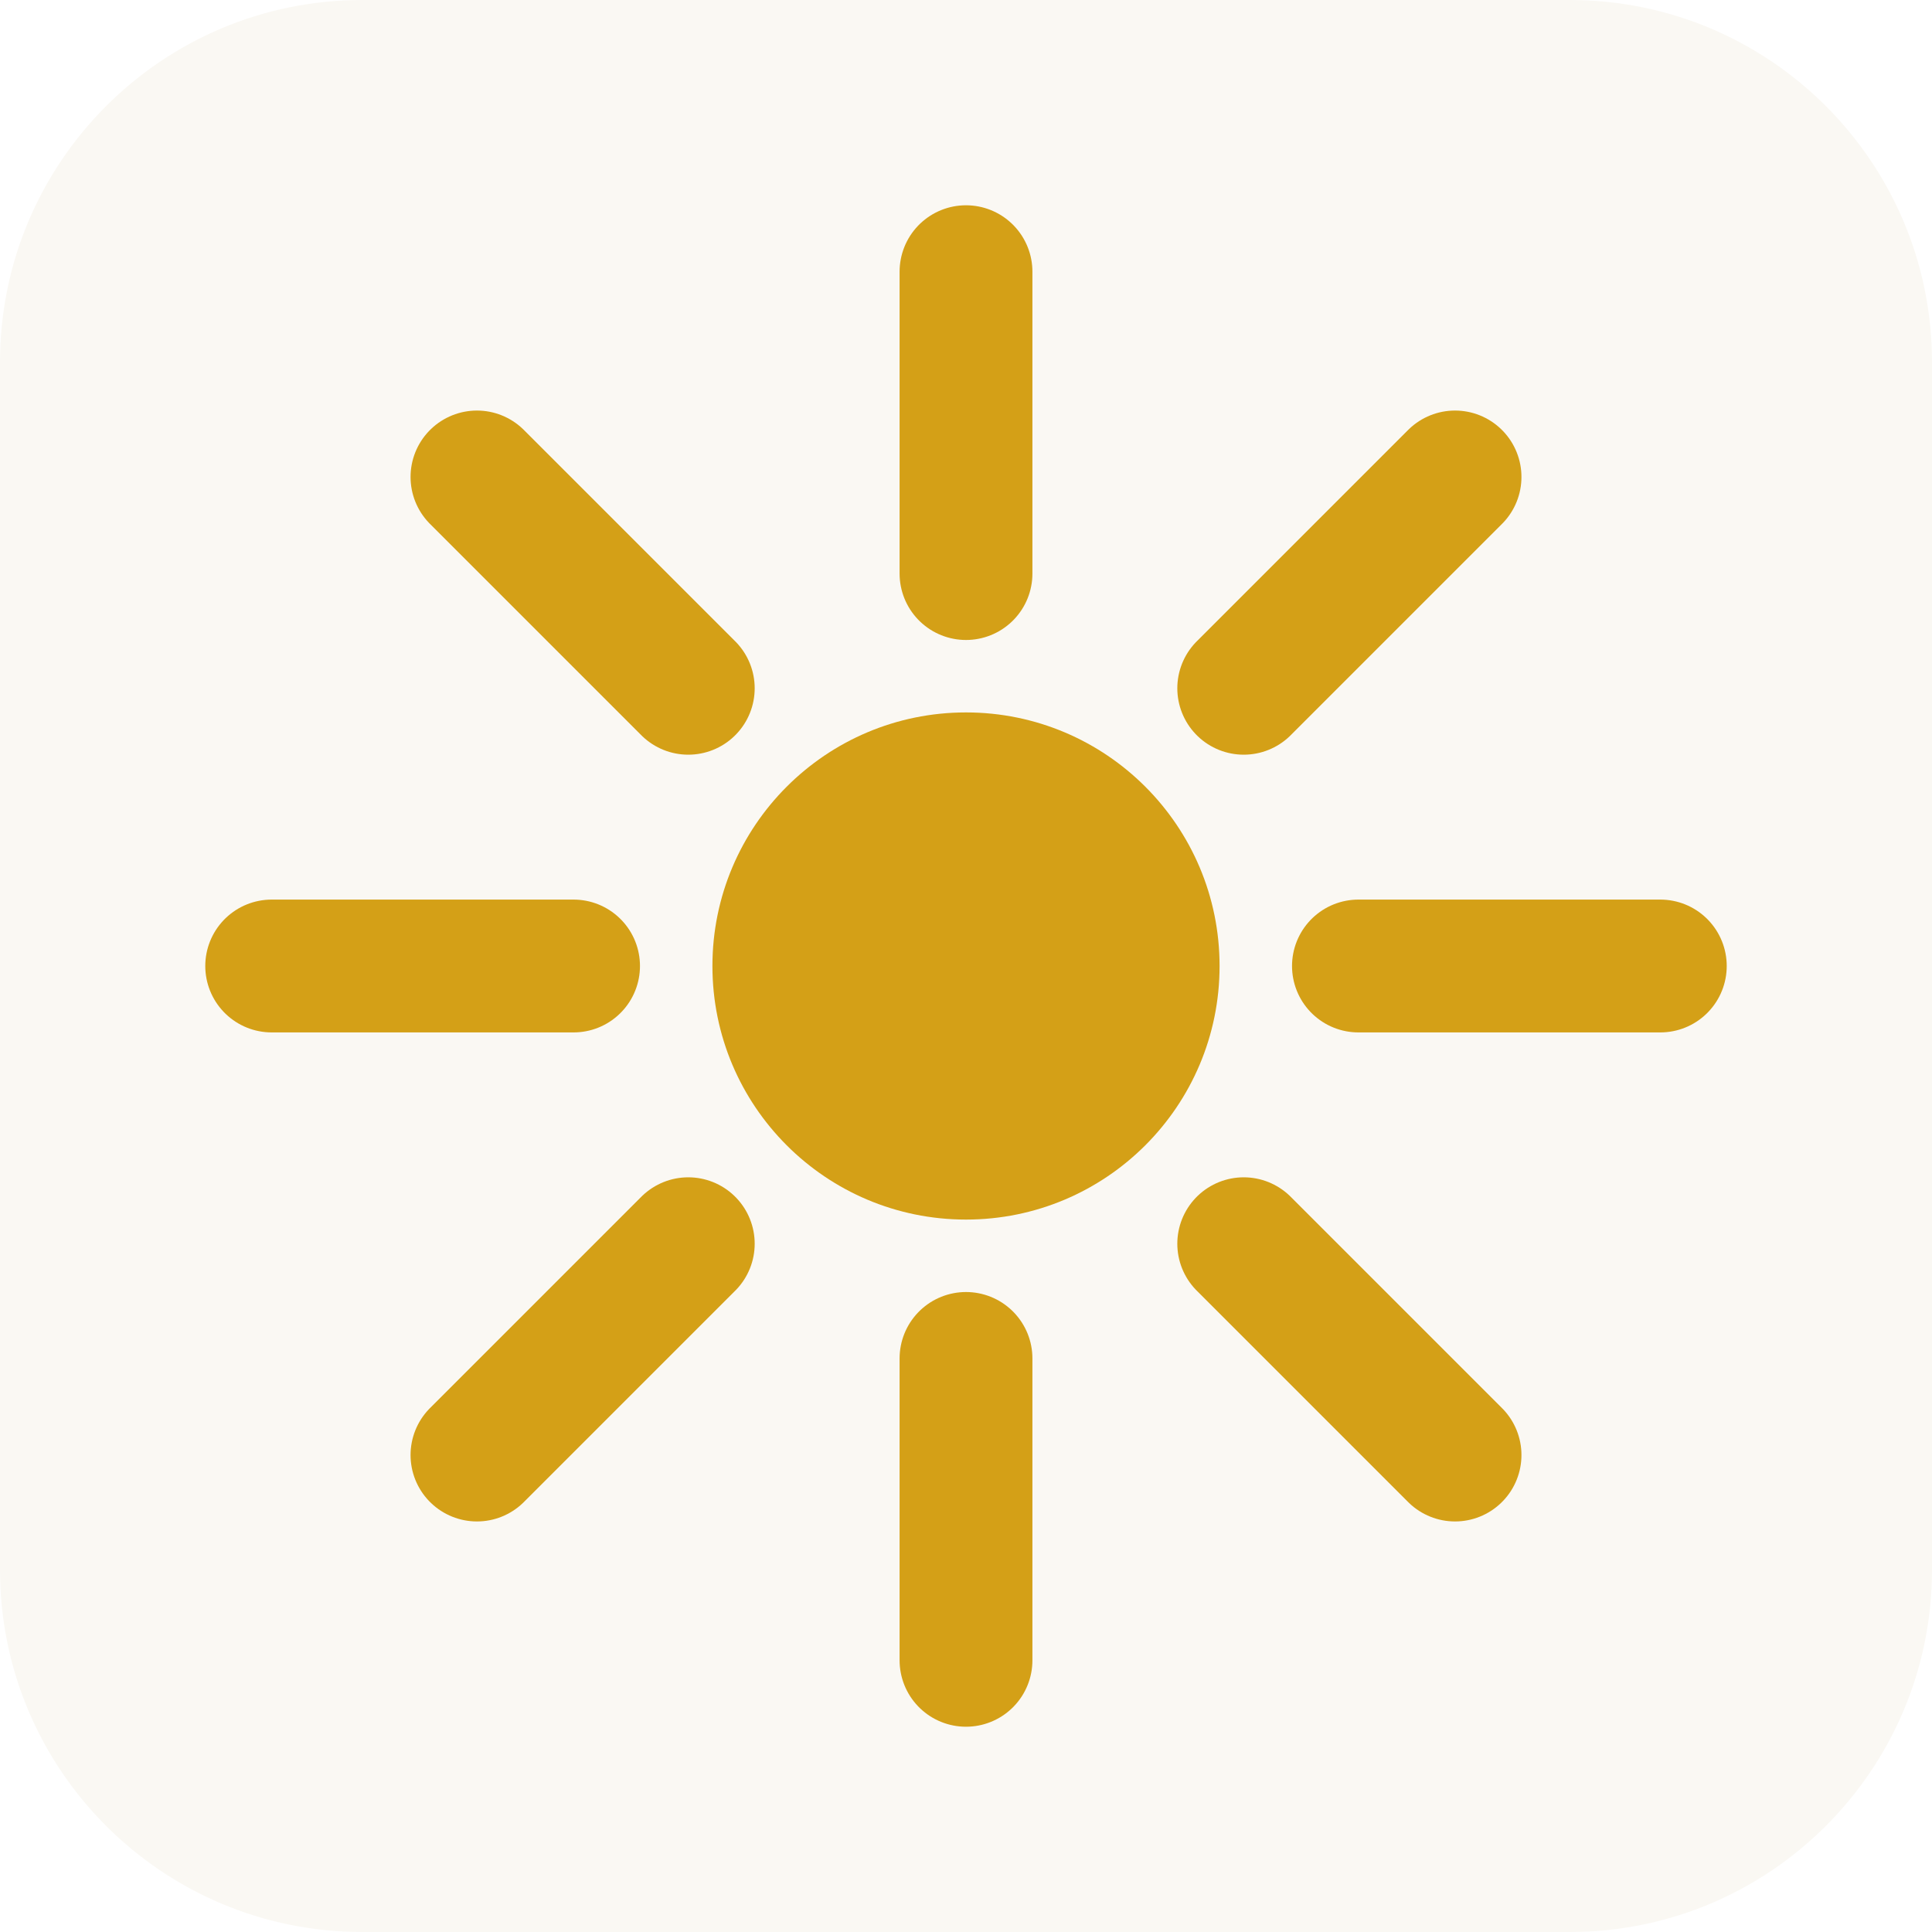
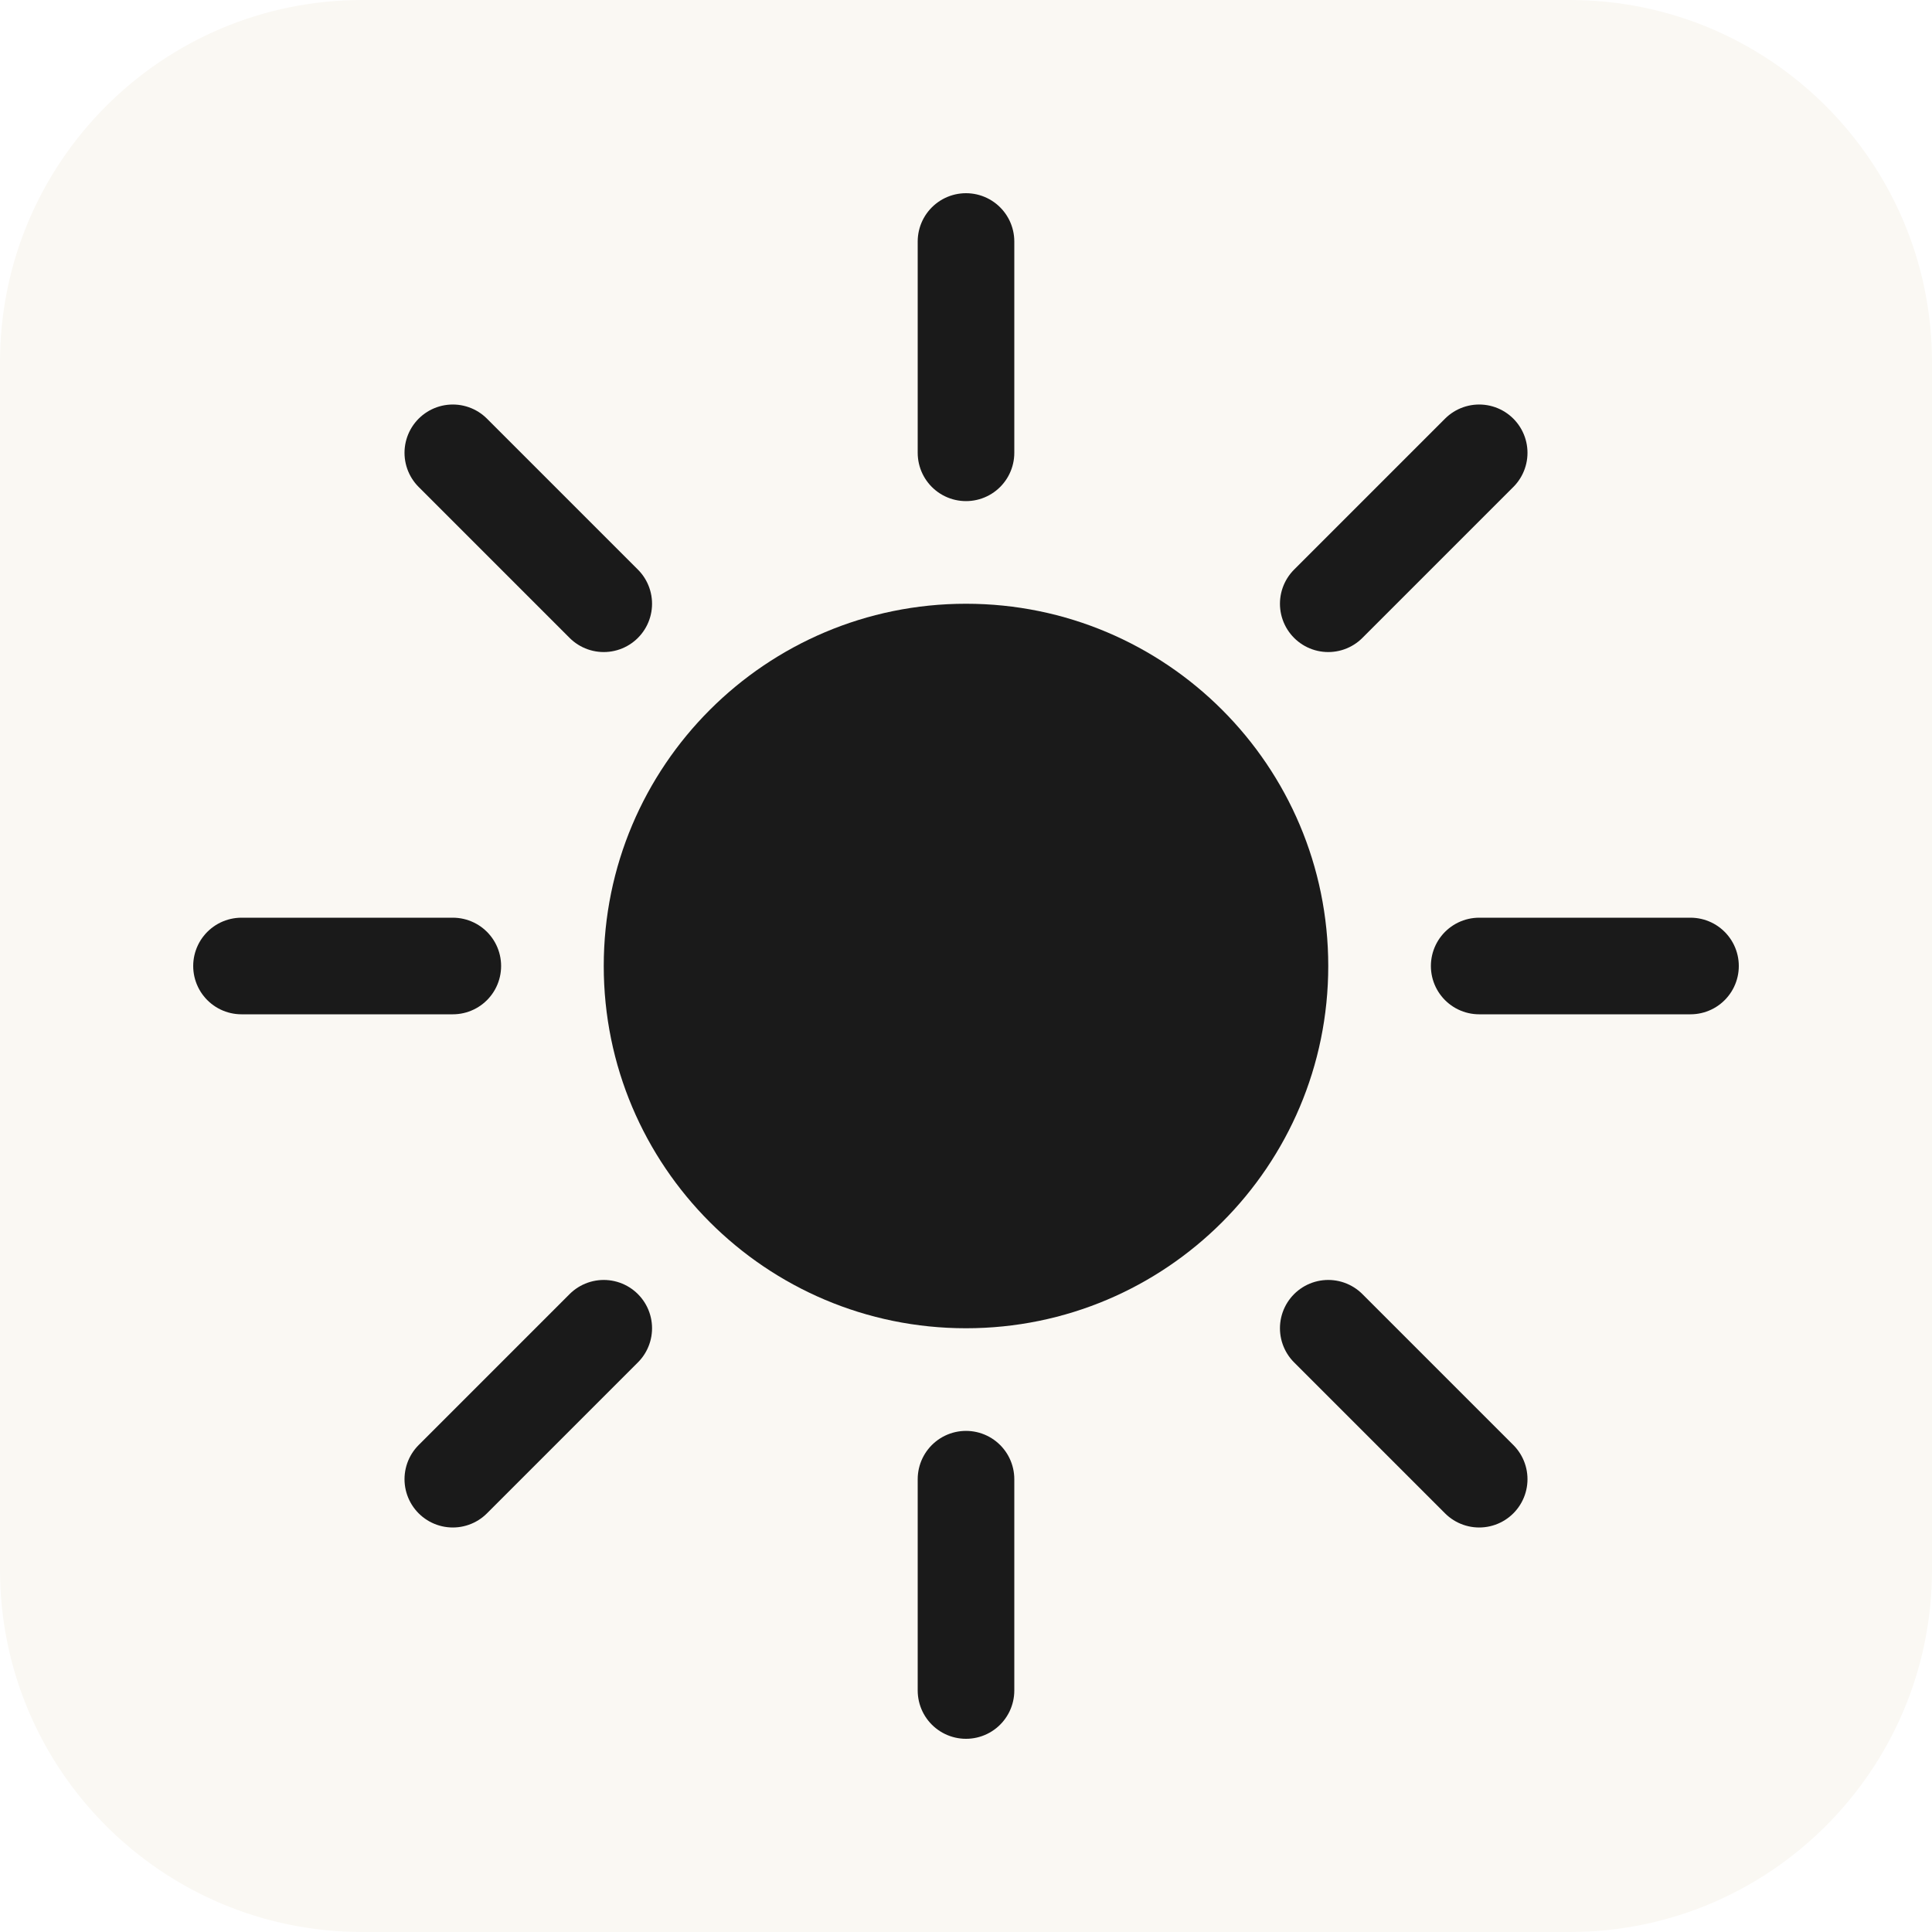
<svg xmlns="http://www.w3.org/2000/svg" viewBox="0 0 32 32">
  <rect width="32" height="32" rx="6" fill="#faf8f3" />
-   <circle cx="16" cy="16" r="4.2" fill="#d4a017" />
-   <g stroke="#d4a017" stroke-width="2.2" stroke-linecap="round">
-     <line x1="16" y1="4.5" x2="16" y2="9.5" />
-     <line x1="16" y1="22.5" x2="16" y2="27.5" />
-     <line x1="4.5" y1="16" x2="9.5" y2="16" />
-     <line x1="22.5" y1="16" x2="27.5" y2="16" />
-     <line x1="7.9" y1="7.9" x2="11.4" y2="11.4" />
-     <line x1="20.6" y1="20.6" x2="24.1" y2="24.1" />
-     <line x1="7.9" y1="24.1" x2="11.4" y2="20.6" />
-     <line x1="20.6" y1="11.4" x2="24.1" y2="7.9" />
+   <circle cx="16" cy="16" r="6" fill="#1a1a1a" />
+   <g stroke="#1a1a1a" stroke-width="1.6" stroke-linecap="round">
+     <line x1="16" y1="7.5" x2="16" y2="4" />
+     <line x1="16" y1="24.5" x2="16" y2="28" />
+     <line x1="7.5" y1="16" x2="4" y2="16" />
+     <line x1="24.5" y1="16" x2="28" y2="16" />
+     <line x1="10" y1="10" x2="7.5" y2="7.5" />
+     <line x1="22" y1="22" x2="24.5" y2="24.5" />
+     <line x1="10" y1="22" x2="7.5" y2="24.5" />
+     <line x1="22" y1="10" x2="24.5" y2="7.5" />
  </g>
</svg>
